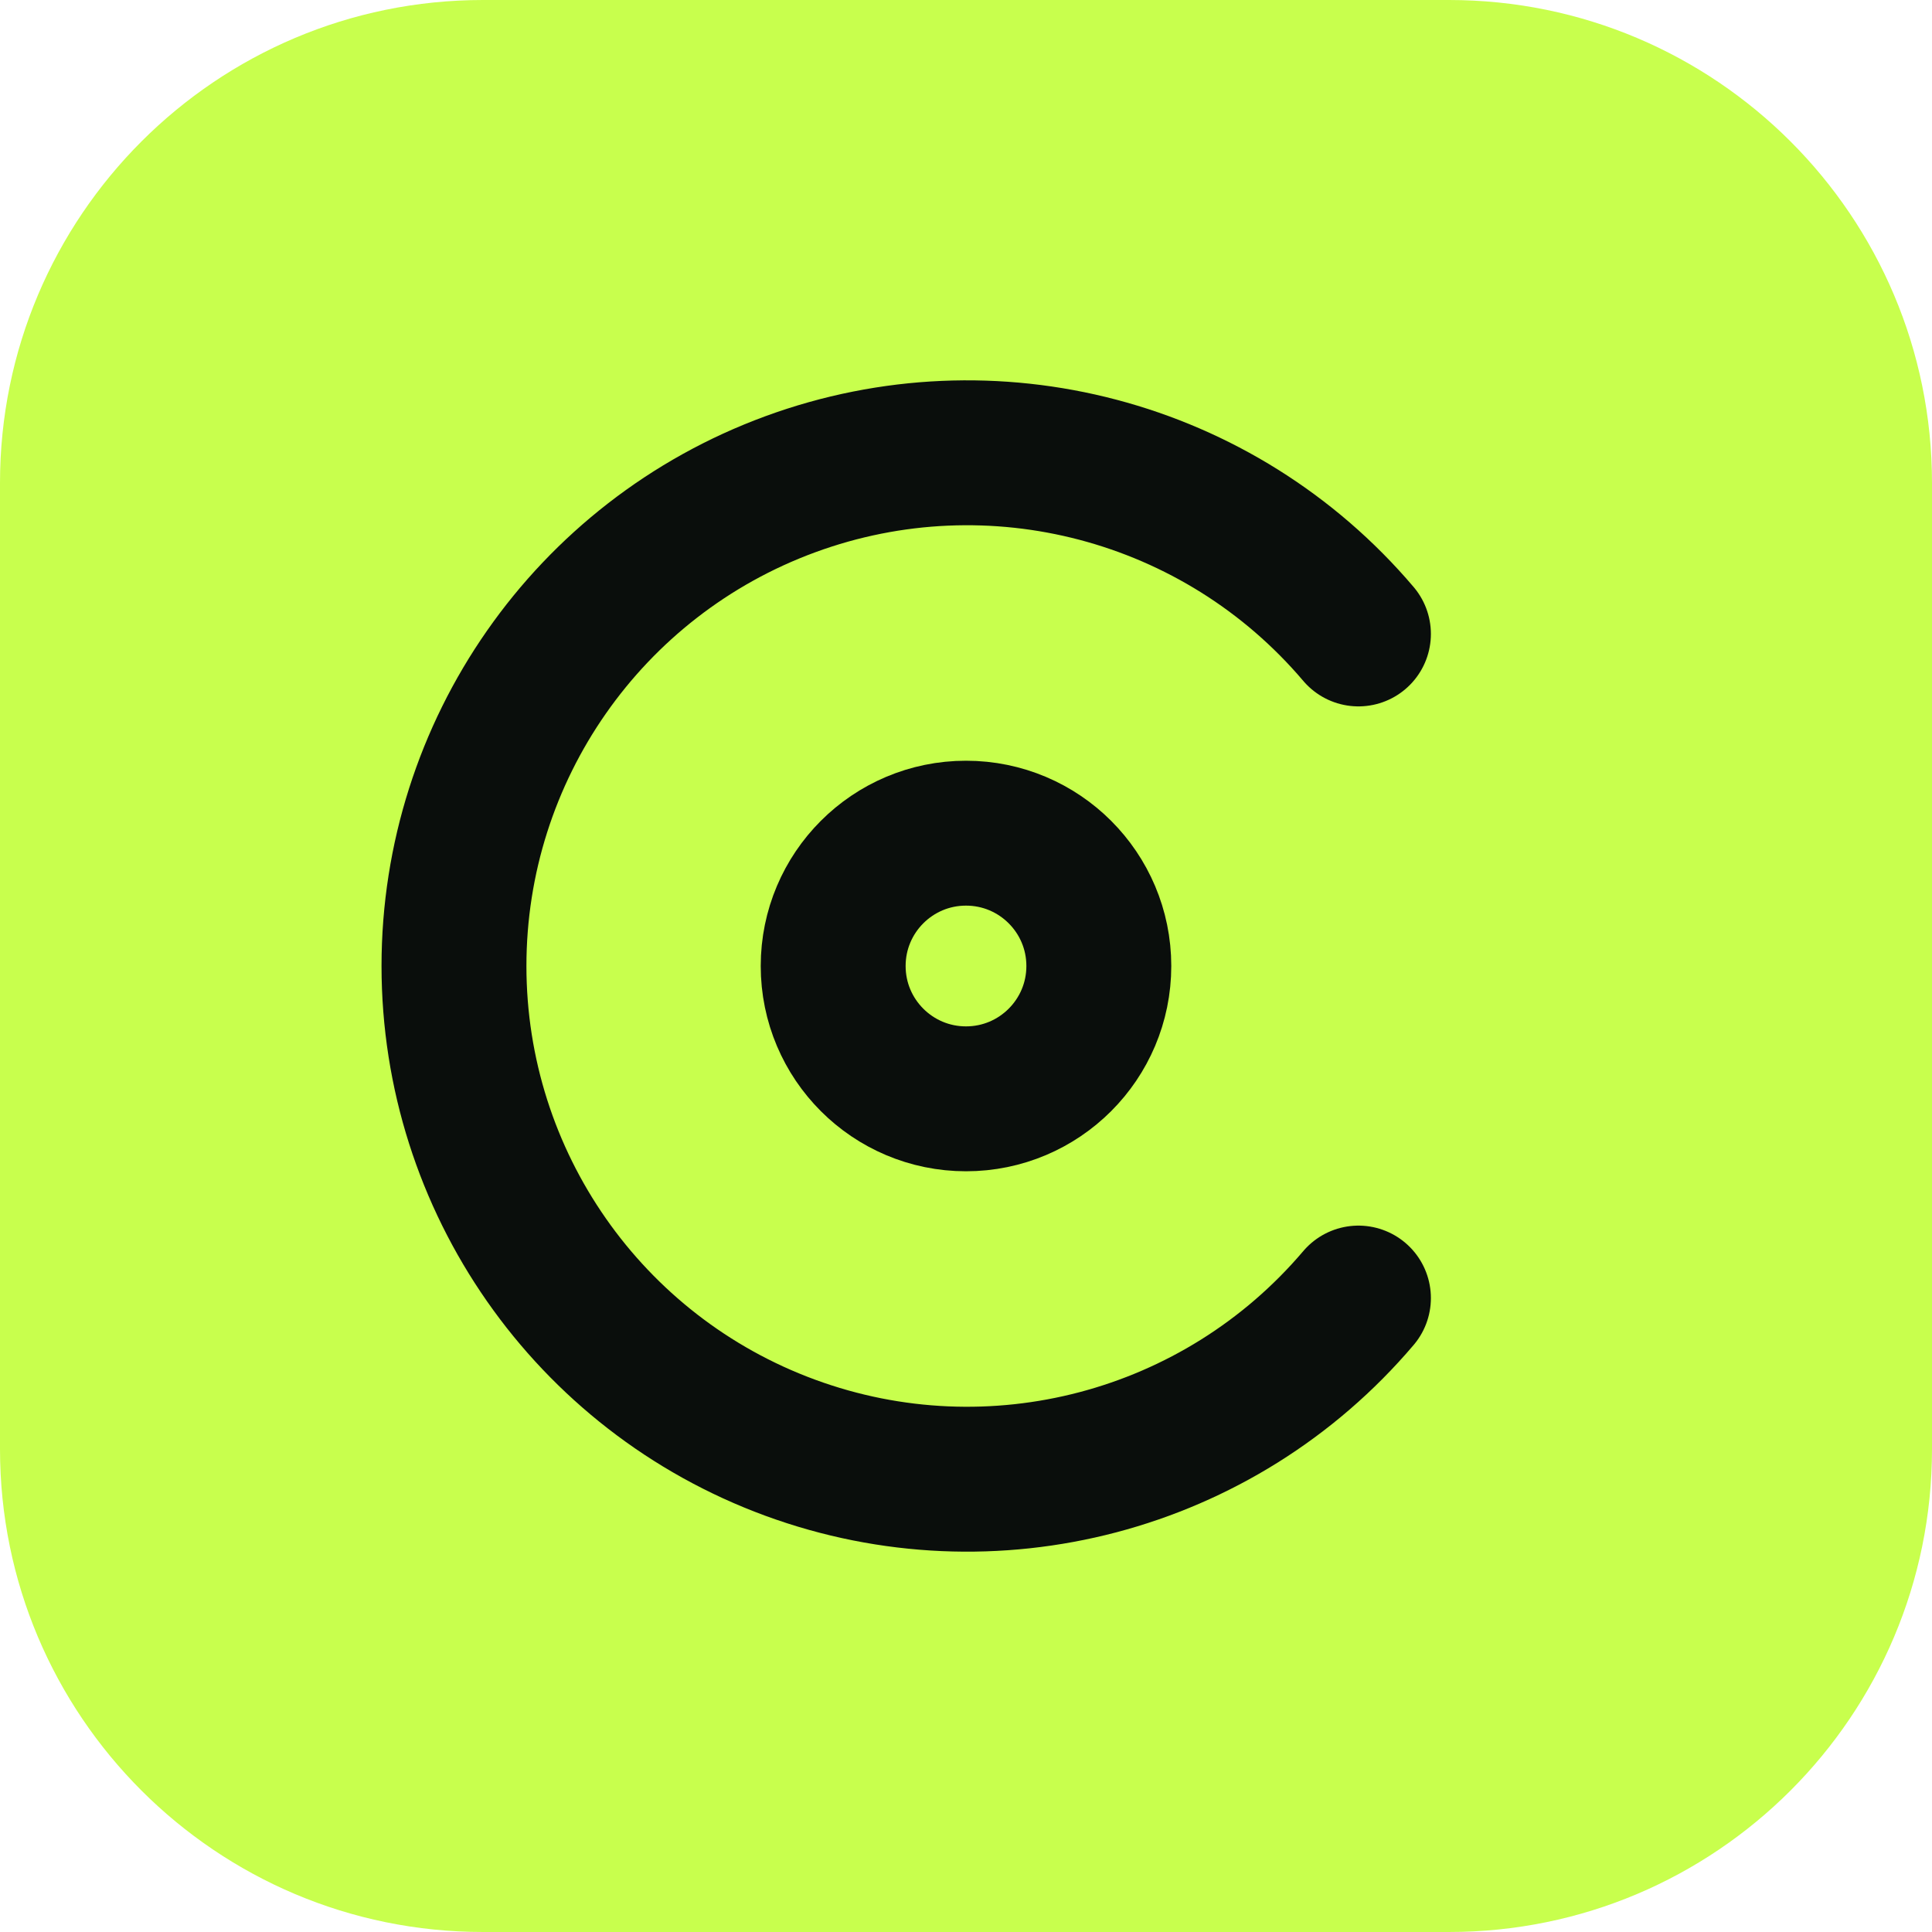
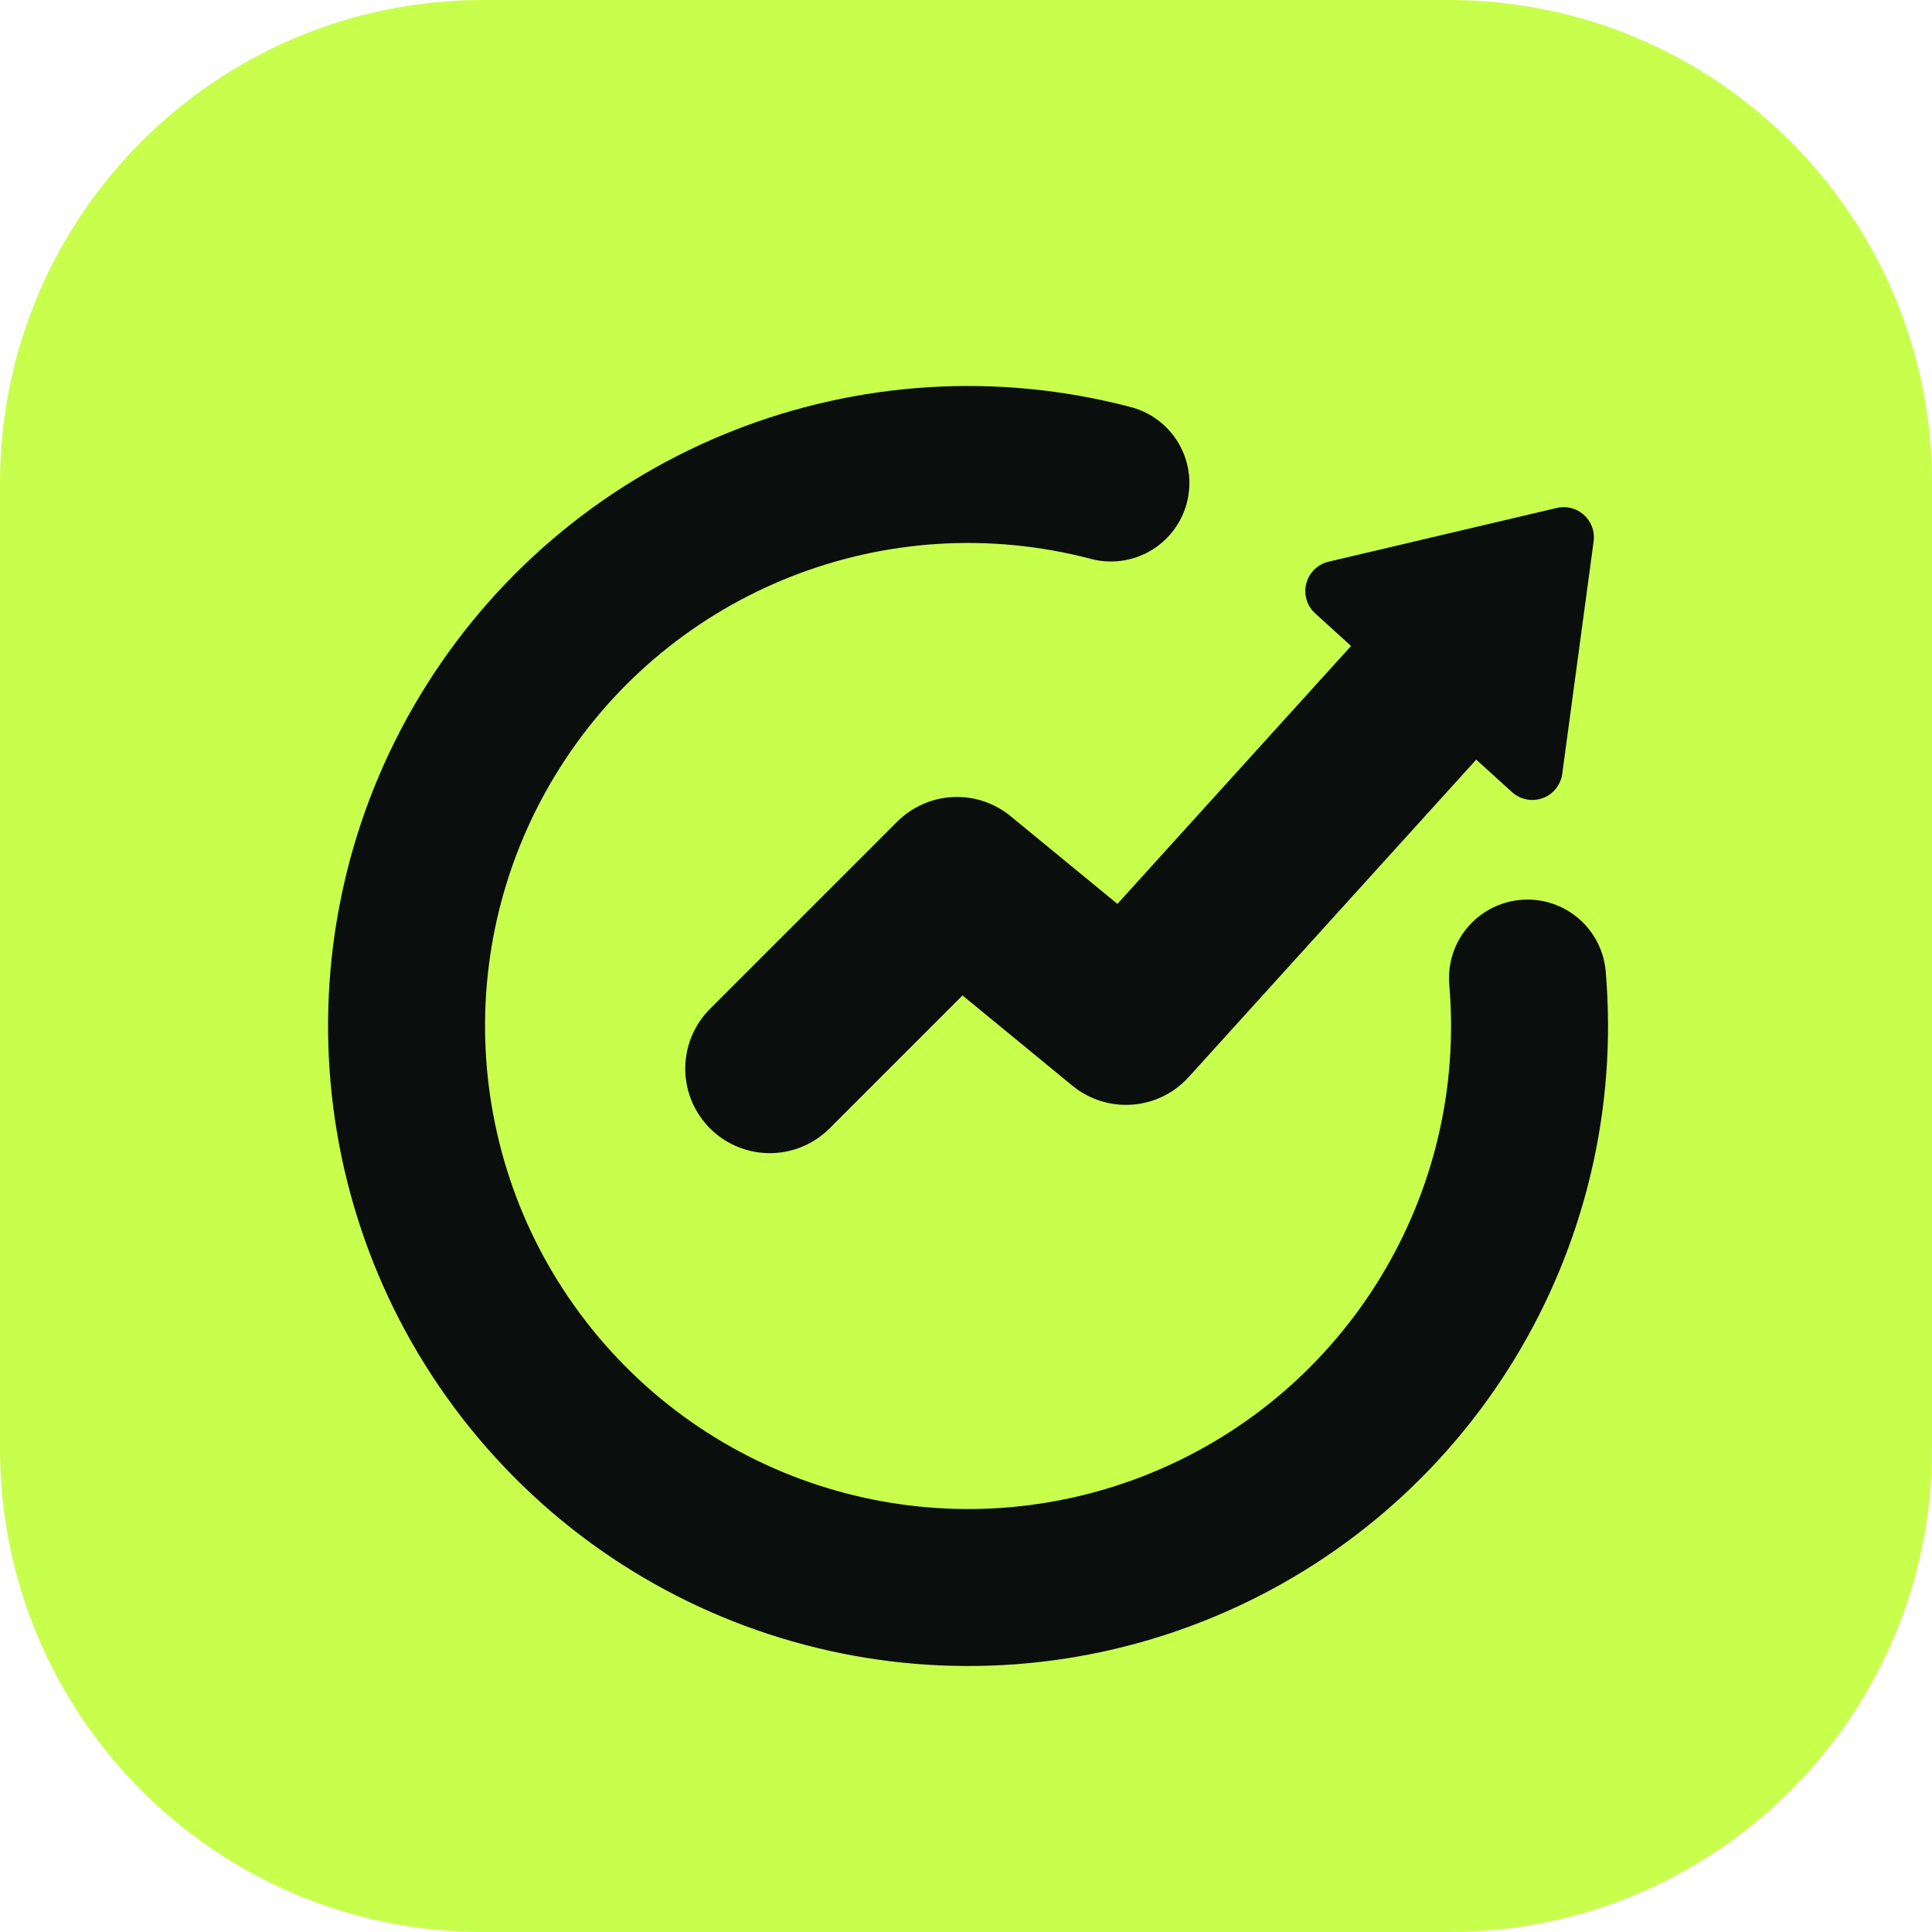
<svg xmlns="http://www.w3.org/2000/svg" viewBox="0 0 32 32">
  <rect width="32" height="32" rx="8" fill="#C8FF4D" />
-   <g fill="none" stroke="#0A0E0C" stroke-width="2.4" stroke-linecap="round" stroke-linejoin="round">
-     <path d="M22.5 10.5 A 8.5 8.5 0 1 0 22.5 21.5" />
-     <circle cx="16" cy="16" r="2.2" />
-   </g>
+   <path d="M18.4 8 A9.3 9.3 0 1 0 25.3 16.2" fill="none" stroke="#0A0E0C" stroke-width="2.6" stroke-linecap="round" />
+   <path d="M12.75 17.7 L15.85 14.6 L18.65 16.9 L23.75 11.27" fill="none" stroke="#0A0E0C" stroke-width="2.8" stroke-linecap="round" stroke-linejoin="round" />
+   <path d="M25.9 8.9 L25.38 12.75 L22.12 9.79 Z" fill="#0A0E0C" stroke="#0A0E0C" stroke-width="1" stroke-linejoin="round" />
</svg>
